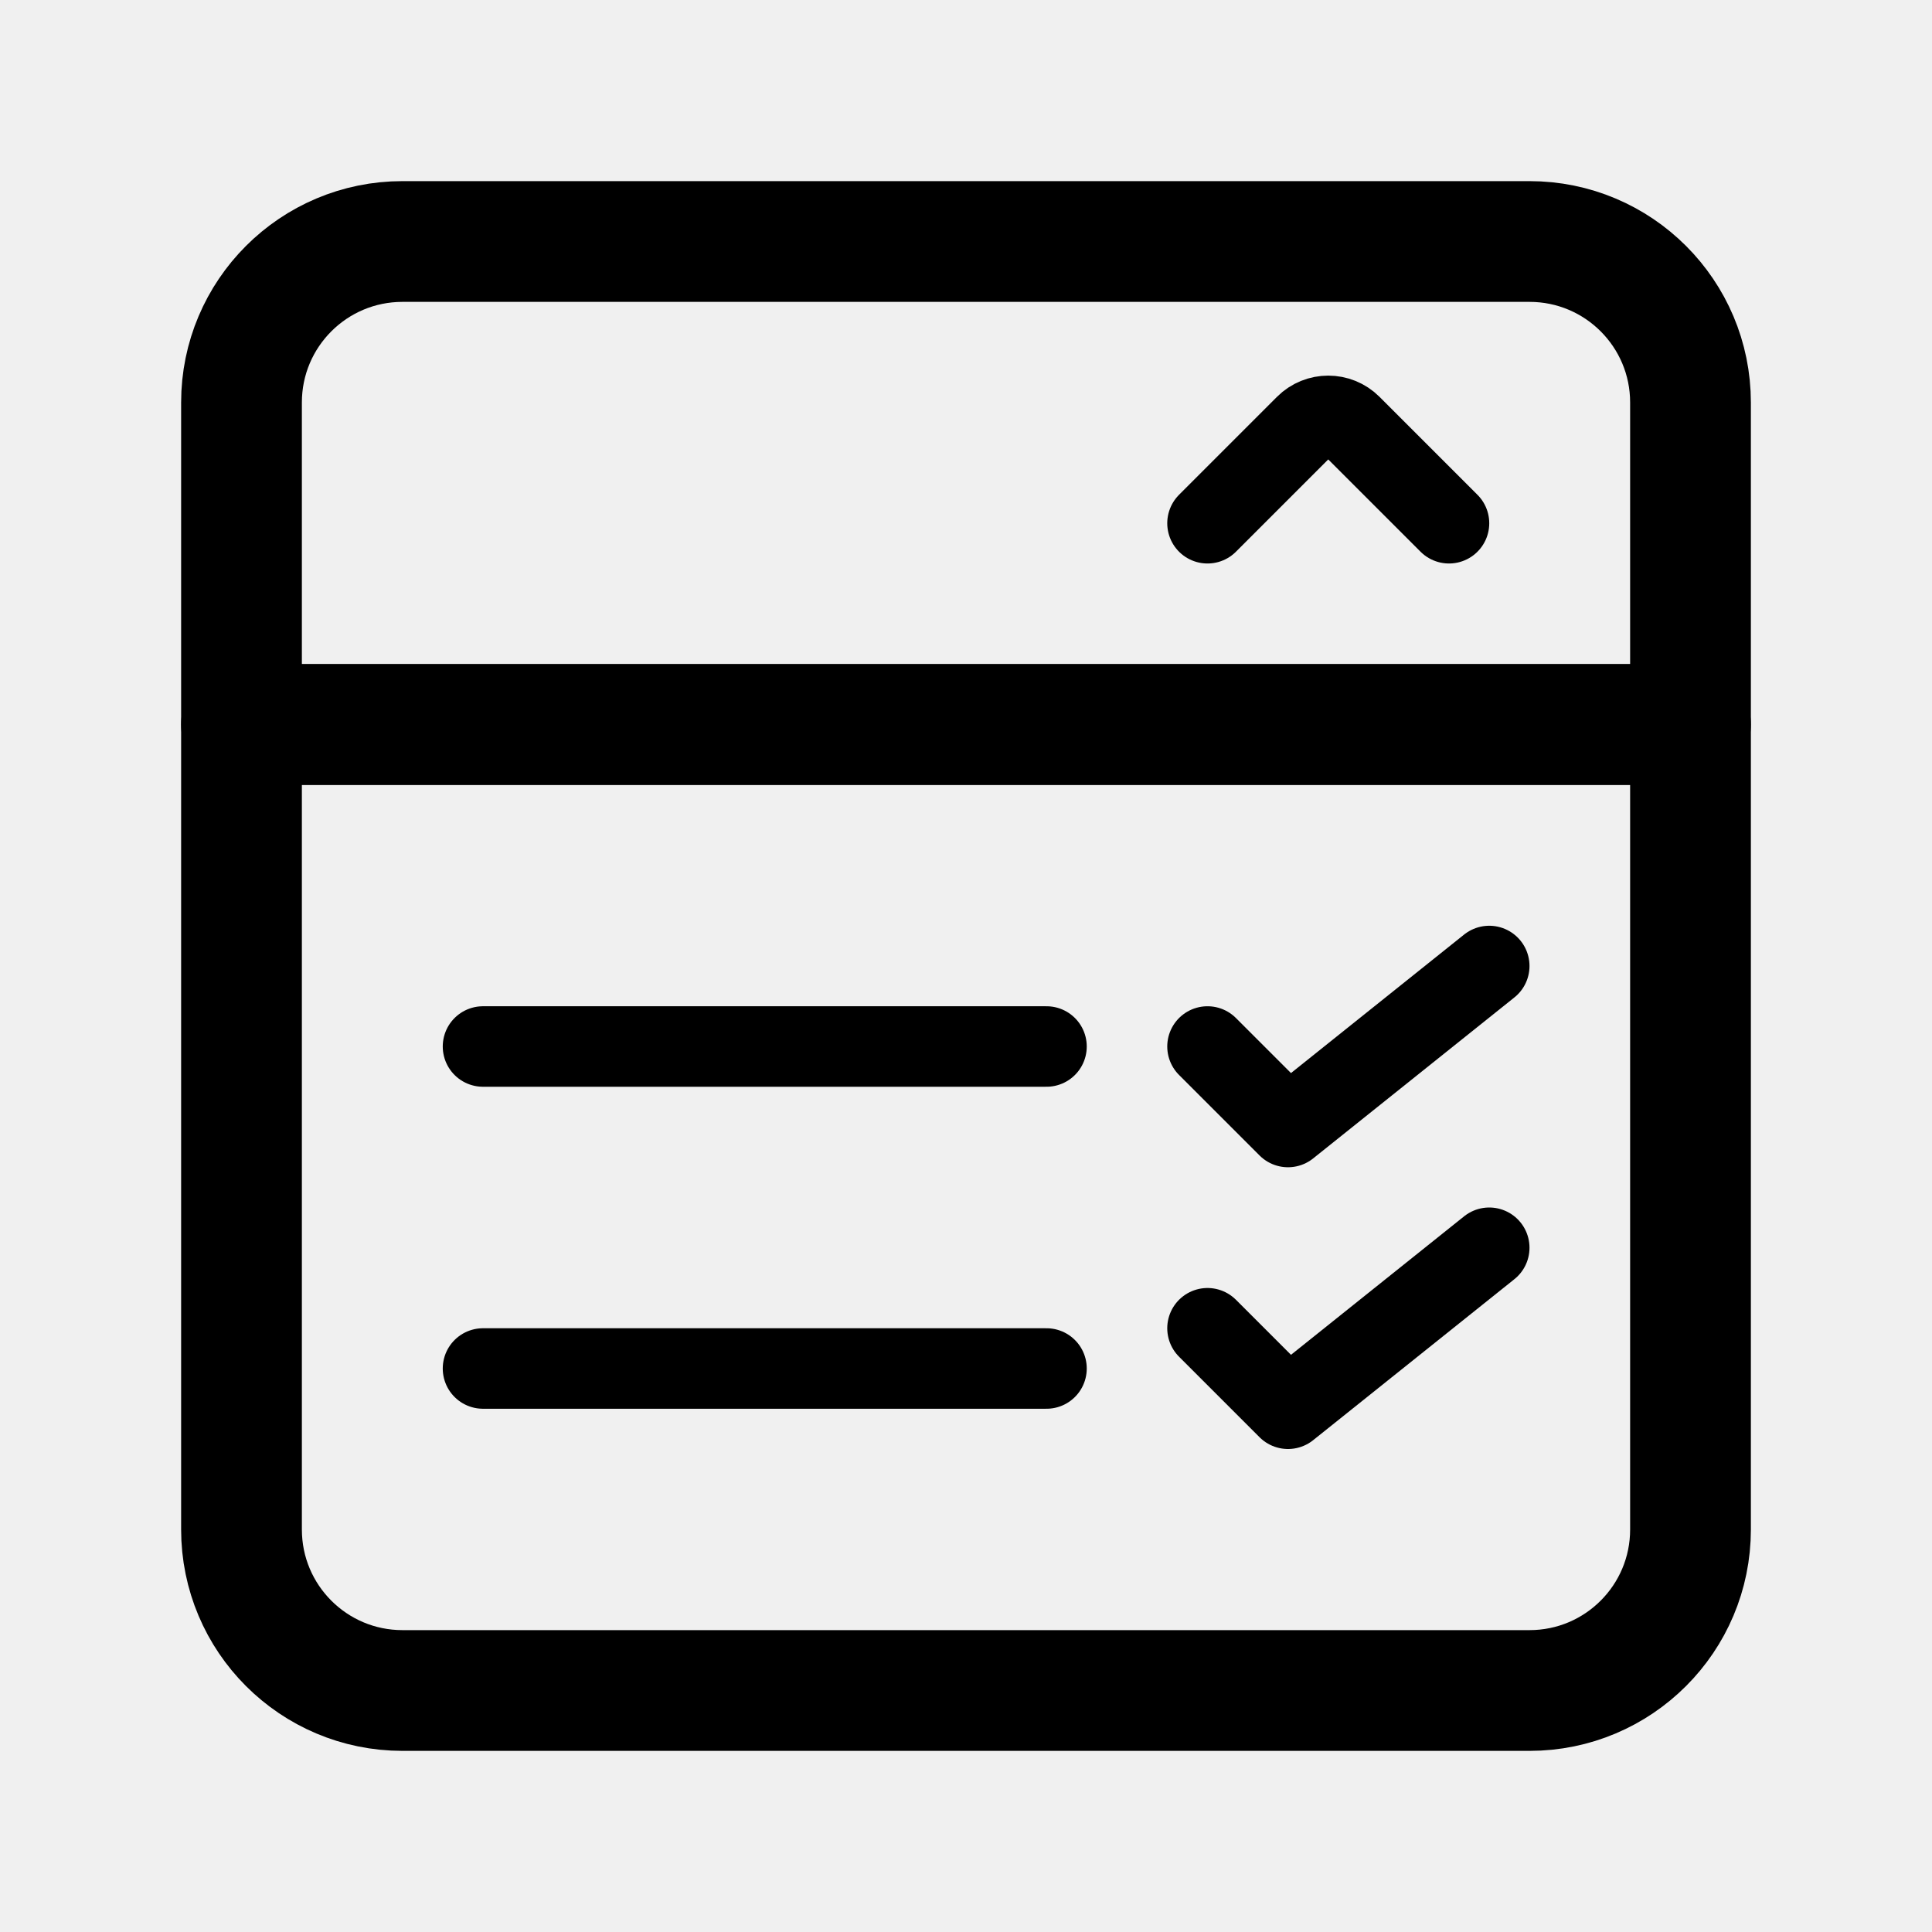
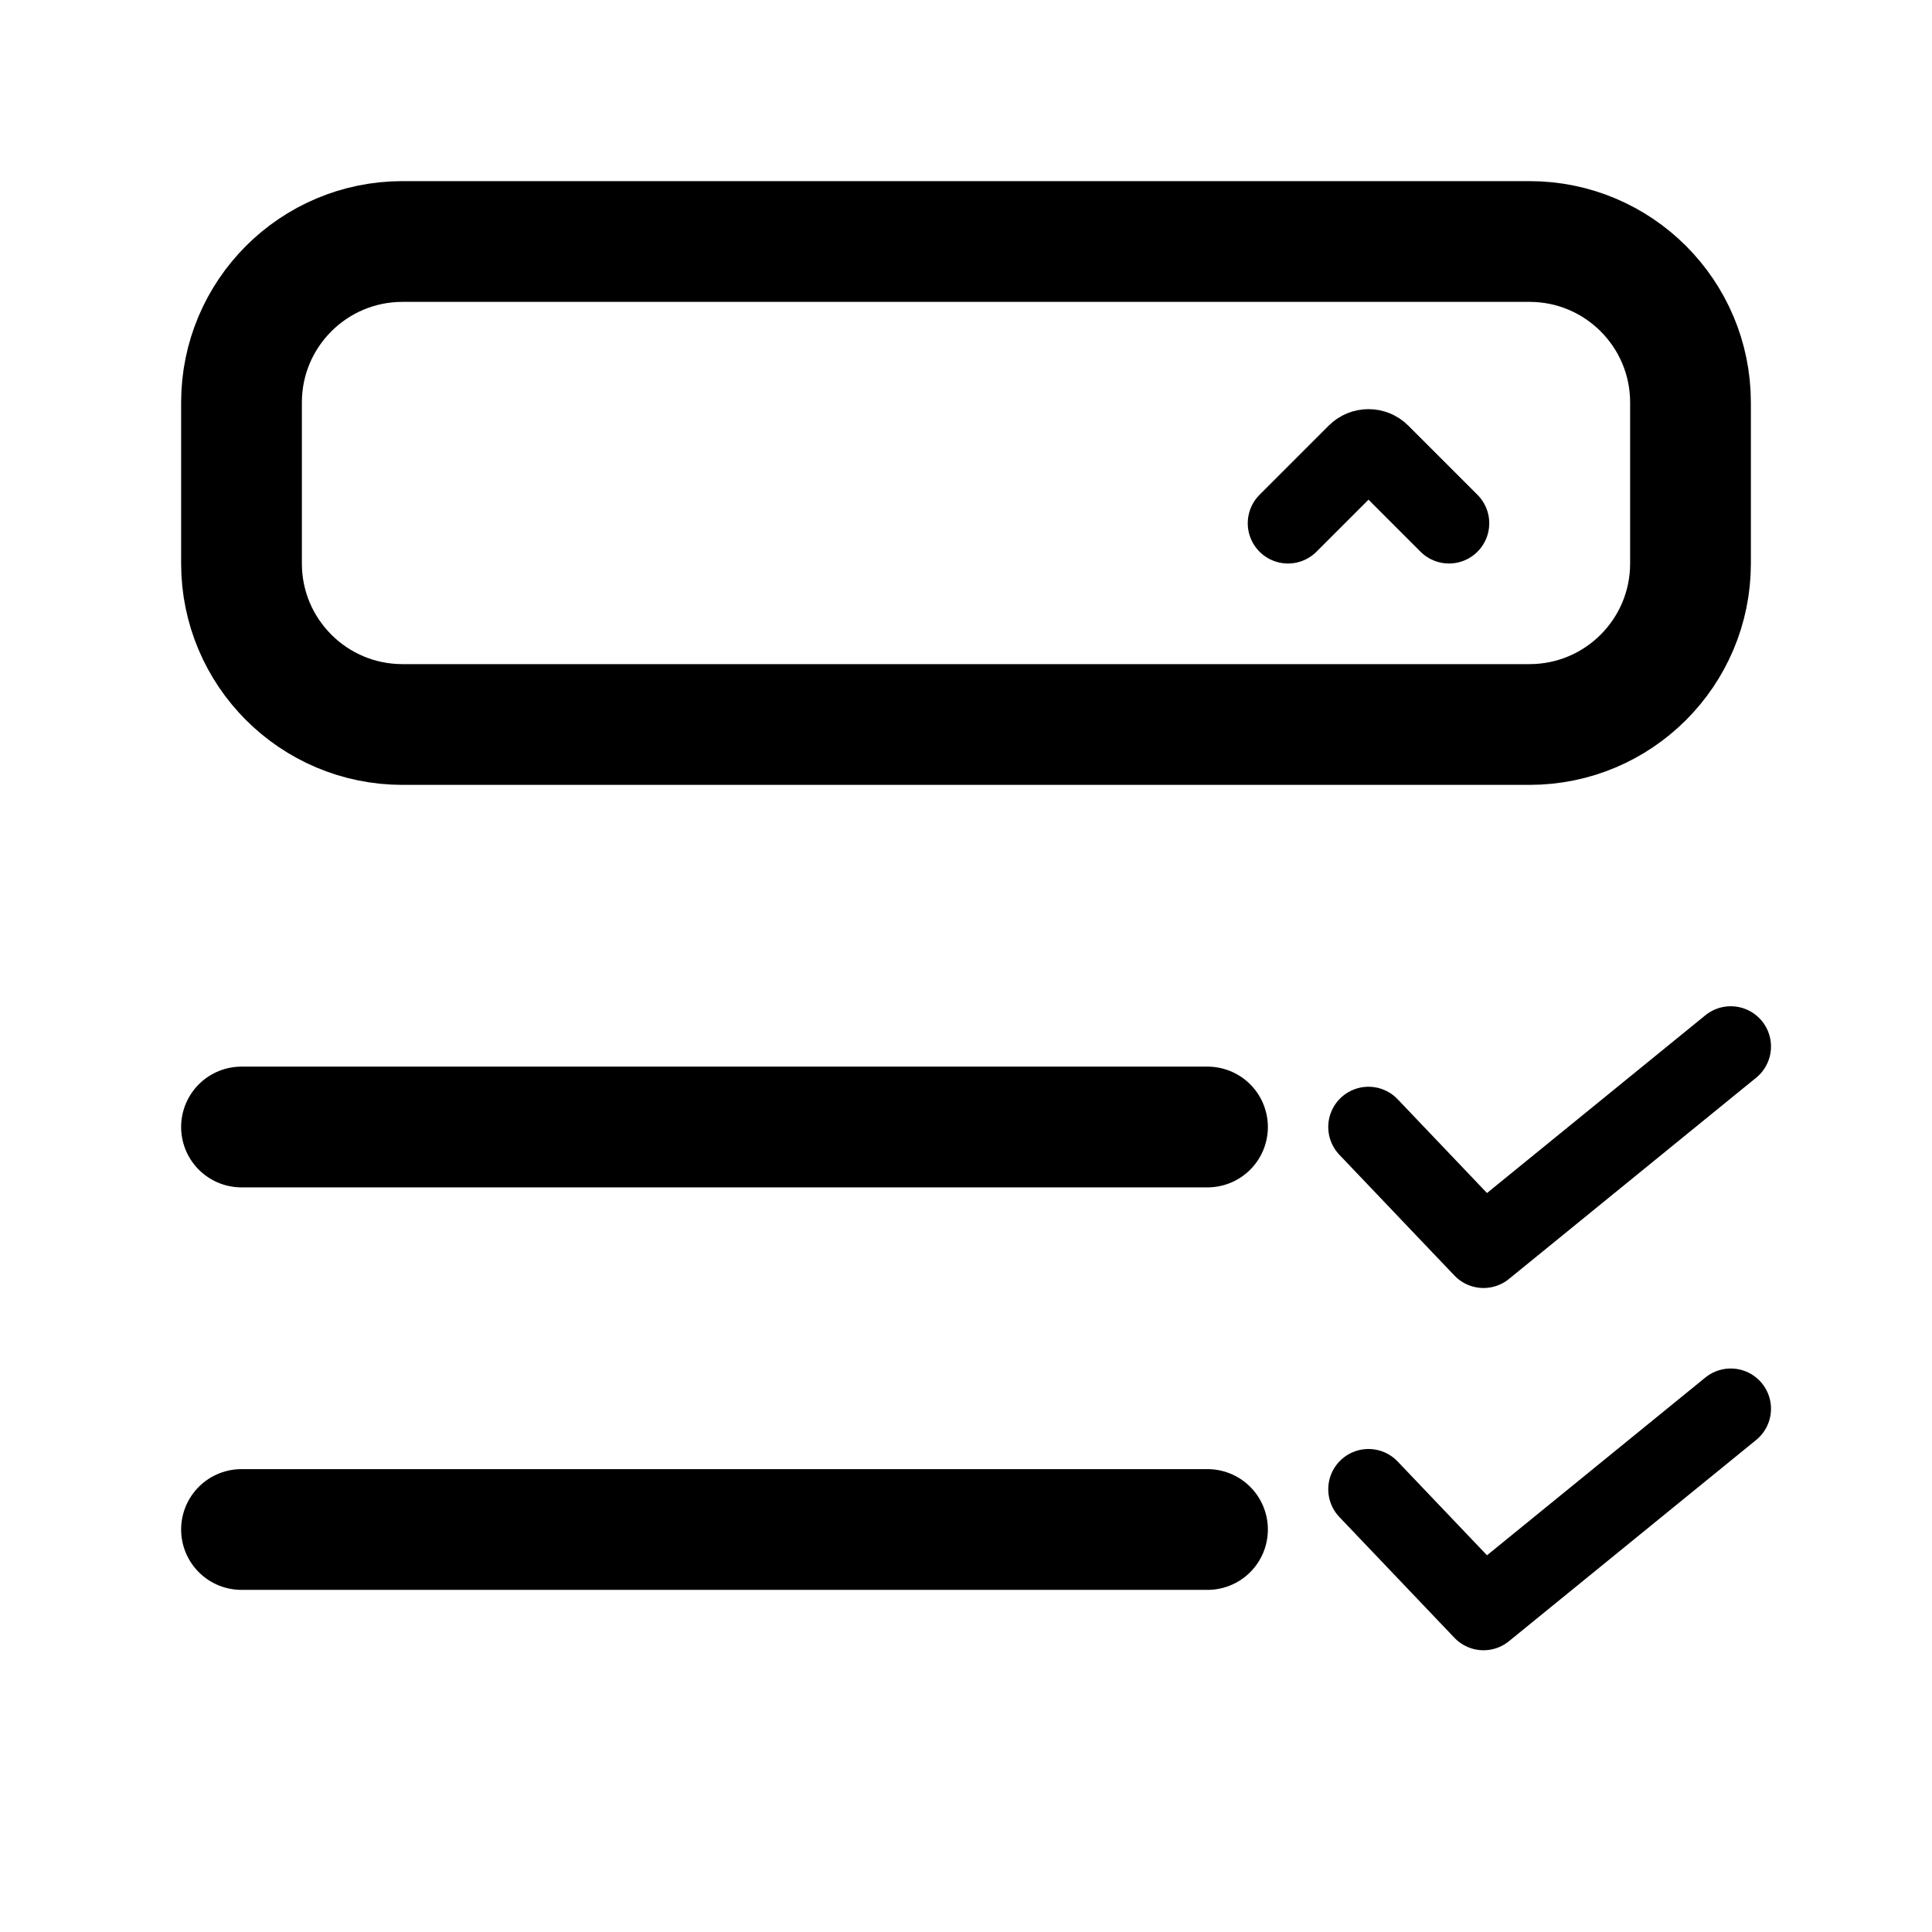
<svg xmlns="http://www.w3.org/2000/svg" width="24" height="24" viewBox="0 0 24 24" fill="none">
-   <path d="M3 5C3 3.895 3.895 3 5 3H19C20.105 3 21 3.895 21 5V9H3V5Z" stroke="black" stroke-width="1.5" stroke-linejoin="round" />
-   <path d="M15 6.5L16.217 5.283C16.373 5.127 16.627 5.127 16.783 5.283L18 6.5" stroke="black" stroke-linecap="round" />
-   <path d="M3 9H21V19C21 20.105 20.105 21 19 21H5C3.895 21 3 20.105 3 19V9Z" stroke="black" stroke-width="1.5" stroke-linejoin="round" />
-   <path d="M6 13L13 13" stroke="black" stroke-linecap="round" />
-   <path d="M6 17L13 17" stroke="black" stroke-linecap="round" />
-   <path d="M15 16.5L16 17.5L18.5 15.5" stroke="black" stroke-linecap="round" stroke-linejoin="round" />
-   <path d="M15 13L16 14L18.5 12" stroke="black" stroke-linecap="round" stroke-linejoin="round" />
+   <rect width="24" height="24" fill="white" />
+   <rect x="3" y="3" width="18" height="6" rx="2" stroke="black" stroke-width="1.5" />
+   <path d="M16 6.5L16.859 5.641C16.937 5.563 17.063 5.563 17.141 5.641L18 6.5" stroke="black" stroke-linecap="round" />
+   <path d="M3 14H15" stroke="black" stroke-width="1.5" stroke-linecap="round" />
+   <path d="M3 19H15" stroke="black" stroke-width="1.5" stroke-linecap="round" />
+   <path d="M17 18.5L18.429 20L21.5 17.5" stroke="black" stroke-linecap="round" stroke-linejoin="round" />
+   <path d="M17 14L18.429 15.5L21.5 13" stroke="black" stroke-linecap="round" stroke-linejoin="round" />
</svg>
